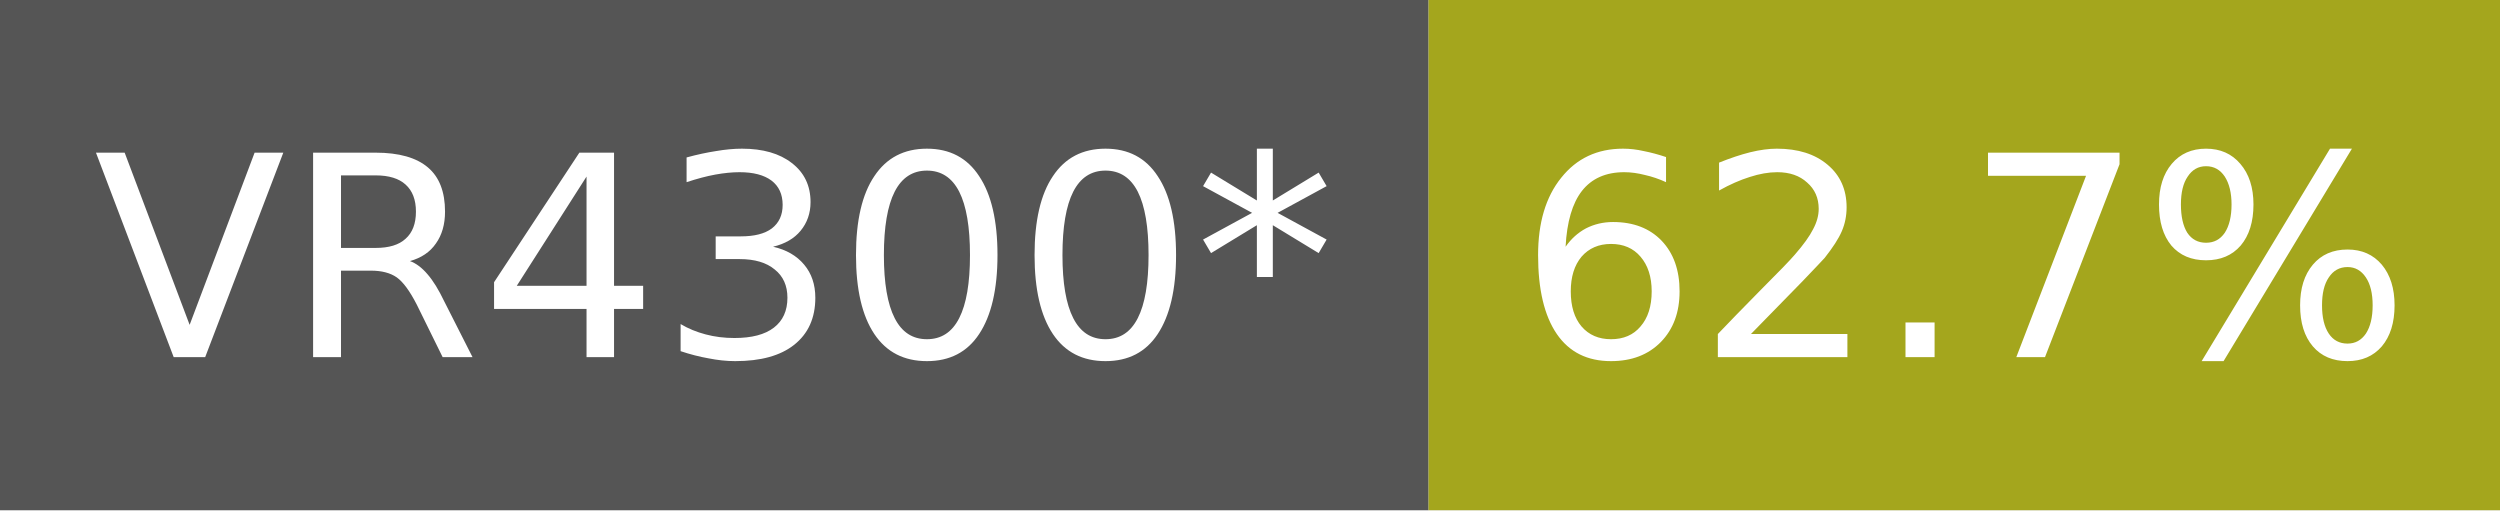
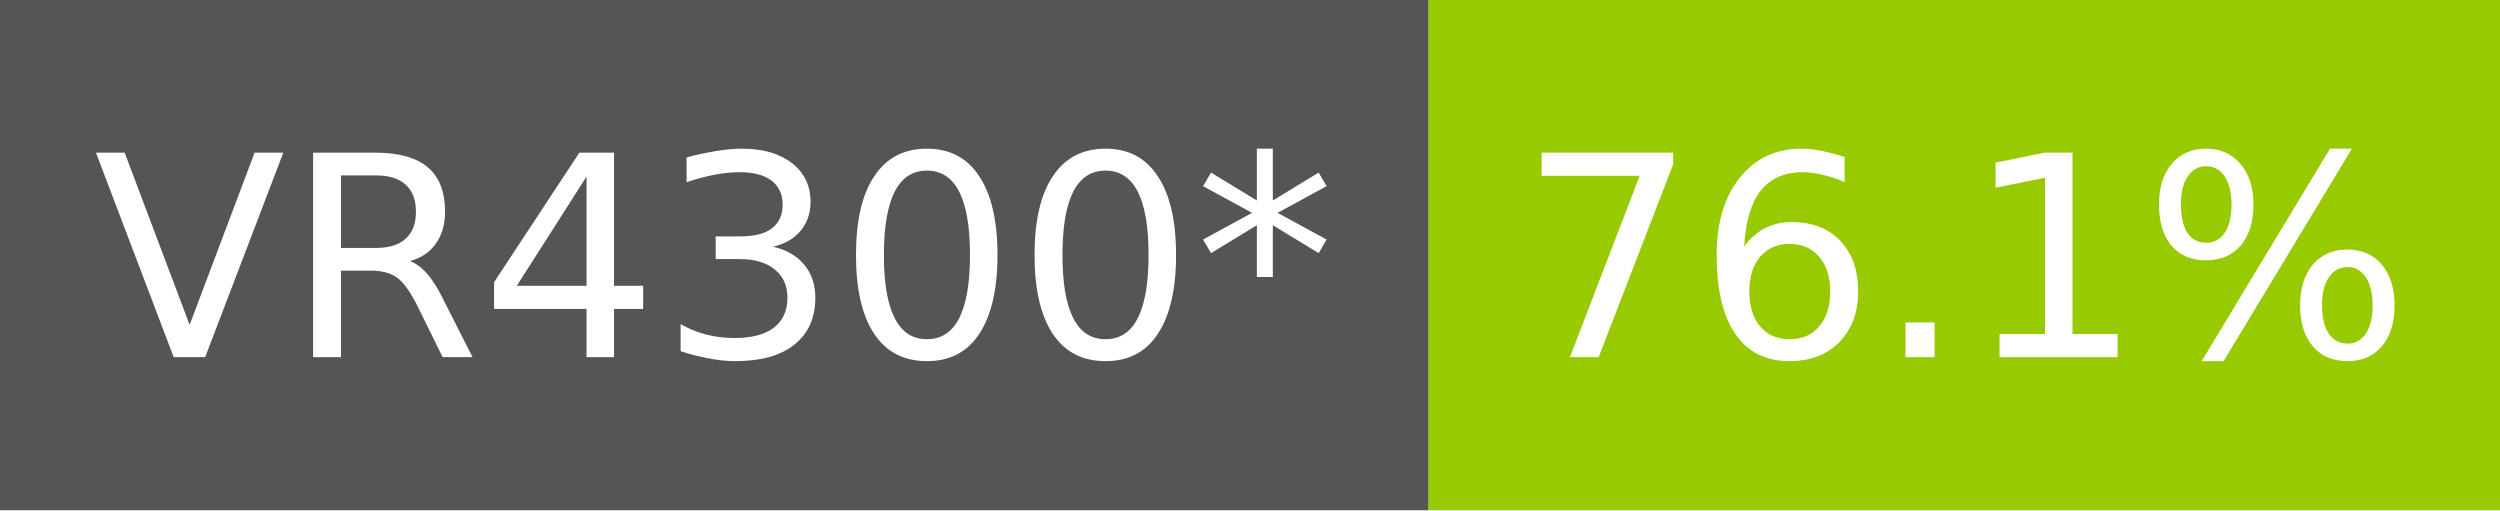
- <svg xmlns="http://www.w3.org/2000/svg" width="98" height="20" role="img" aria-label="VR4300*: 62.7%">
+ <svg xmlns="http://www.w3.org/2000/svg" width="98" height="20" role="img" aria-label="VR4300*: 76.1%">
  <rect width="56" height="20" fill="#555" />
-   <rect x="56" width="42" height="20" fill="#a4a61d" />
+   <rect x="56" width="42" height="20" fill="#97ca00" />
  <text x="28.0" y="14" fill="#fff" font-family="Verdana,DejaVu Sans,sans-serif" font-size="11" text-anchor="middle">VR4300*</text>
-   <text x="77.0" y="14" fill="#fff" font-family="Verdana,DejaVu Sans,sans-serif" font-size="11" text-anchor="middle">62.7%</text>
+   <text x="77.0" y="14" fill="#fff" font-family="Verdana,DejaVu Sans,sans-serif" font-size="11" text-anchor="middle">76.1%</text>
</svg>
